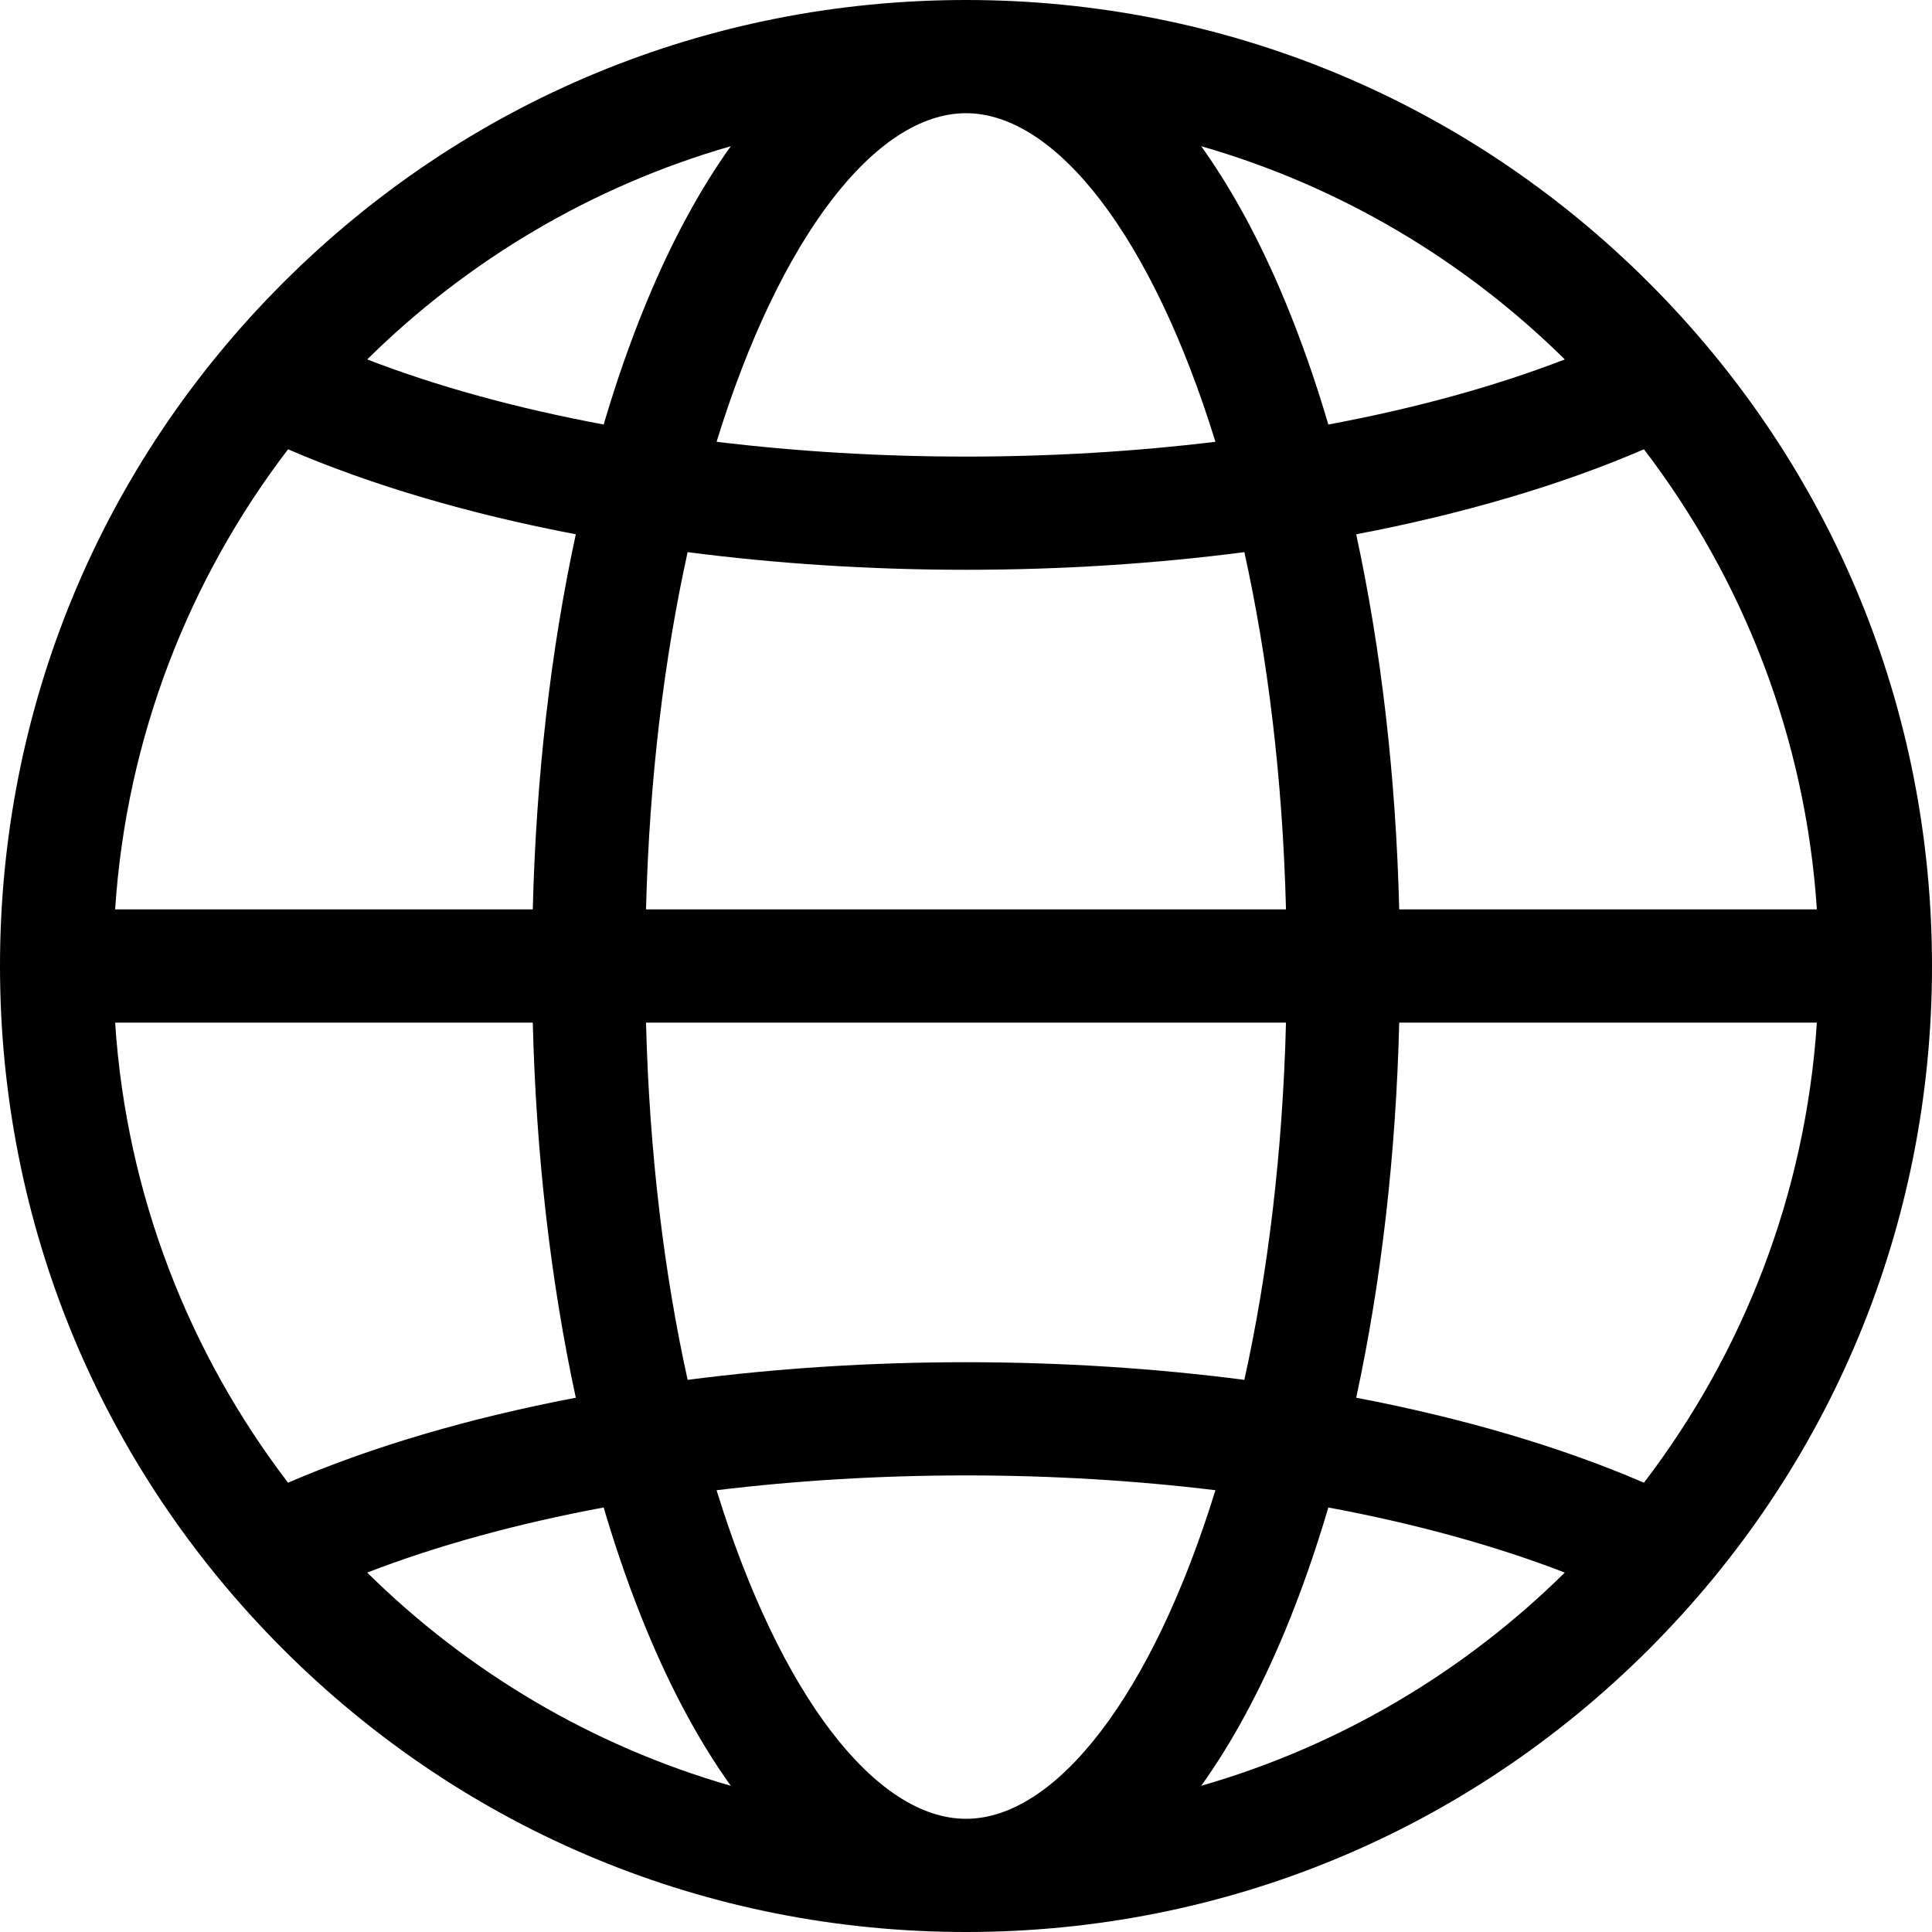
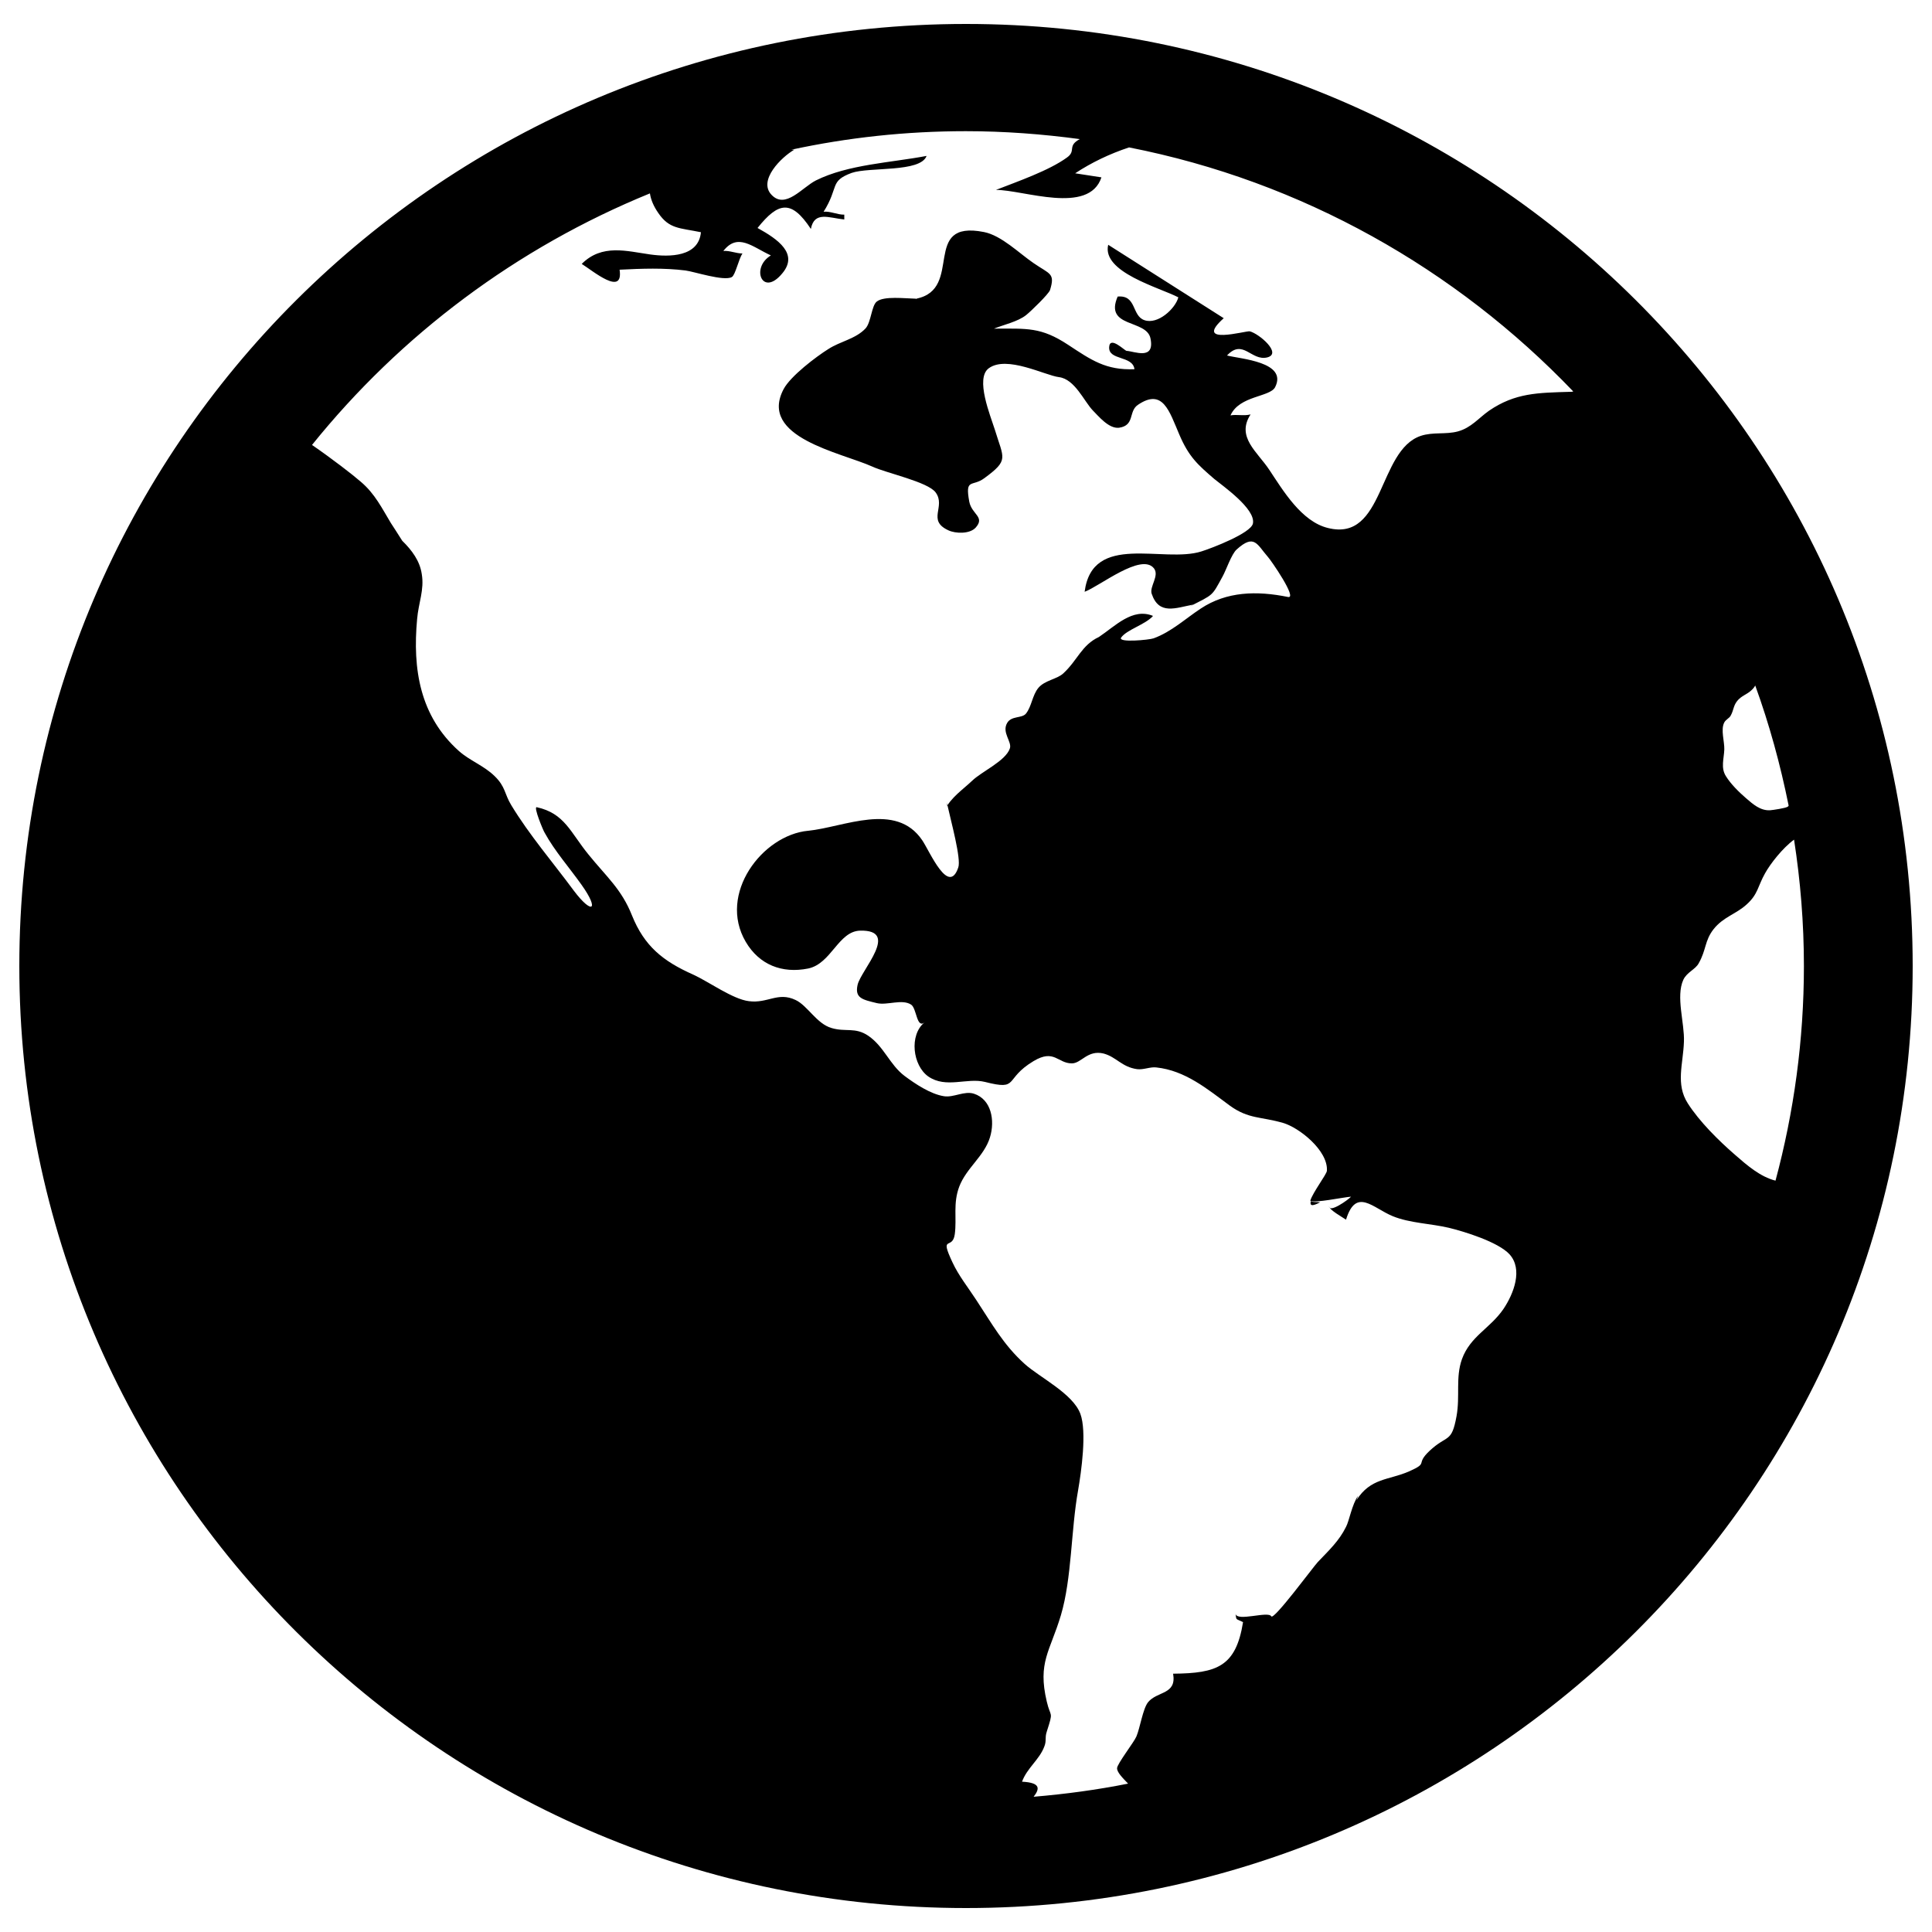
- <svg xmlns="http://www.w3.org/2000/svg" version="1.1" id="Capa_1" x="0px" y="0px" viewBox="0 0 512 512" style="enable-background:new 0 0 512 512;" xml:space="preserve">
+ <svg xmlns="http://www.w3.org/2000/svg" version="1.1" x="0px" y="0px" viewBox="0 0 1000 1000" enable-background="new 0 0 1000 1000" xml:space="preserve">
  <g>
-     <path d="M437.02,74.98C388.667,26.629,324.38,0,256,0S123.333,26.629,74.98,74.98C26.629,123.333,0,187.62,0,256    s26.629,132.667,74.98,181.02C123.333,485.371,187.62,512,256,512s132.667-26.629,181.02-74.98    C485.371,388.667,512,324.38,512,256S485.371,123.333,437.02,74.98z M481.49,241H370.807c-0.868-35.034-4.769-68.75-11.401-99.409    c28.258-5.391,54.155-12.993,76.258-22.523C461.867,153.366,478.484,195.351,481.49,241z M414.687,95.249    c-18.554,7.175-39.735,12.982-62.663,17.253c-3.396-11.522-7.221-22.45-11.459-32.664c-6.63-15.979-14.097-29.725-22.232-41.091    C355.148,49.326,388.135,69.035,414.687,95.249z M171.199,241c0.896-34.96,4.892-66.857,11.032-94.675    C205.885,149.394,230.717,151,256,151s50.115-1.606,73.769-4.675c6.141,27.817,10.136,59.714,11.032,94.675H171.199z M340.801,271    c-0.896,34.96-4.892,66.857-11.032,94.675C306.115,362.606,281.283,361,256,361s-50.115,1.606-73.769,4.675    c-6.141-27.817-10.136-59.714-11.032-94.675H340.801z M256,30c23.855,0,49.327,32.679,66.098,87.078    C300.911,119.649,278.685,121,256,121s-44.911-1.351-66.098-3.922C206.673,62.679,232.145,30,256,30z M193.668,38.747    c-8.137,11.367-15.603,25.113-22.233,41.091c-4.238,10.214-8.063,21.142-11.458,32.663c-22.928-4.271-44.109-10.078-62.663-17.252    C123.866,69.035,156.852,49.326,193.668,38.747z M76.336,119.068c22.103,9.531,48,17.133,76.258,22.523    c-6.632,30.659-10.533,64.375-11.401,99.409H30.51C33.516,195.351,50.133,153.366,76.336,119.068z M30.51,271h110.683    c0.868,35.034,4.769,68.75,11.401,99.409c-28.258,5.391-54.155,12.992-76.258,22.523C50.133,358.633,33.516,316.649,30.51,271z     M97.312,416.751c18.555-7.175,39.736-12.982,62.664-17.253c3.396,11.521,7.22,22.45,11.458,32.664    c6.63,15.979,14.097,29.725,22.232,41.091C156.851,462.674,123.864,442.965,97.312,416.751z M256,482    c-23.855,0-49.327-32.679-66.098-87.078C211.089,392.351,233.315,391,256,391s44.911,1.351,66.098,3.922    C305.327,449.321,279.855,482,256,482z M318.332,473.253c8.137-11.367,15.603-25.113,22.233-41.091    c4.238-10.214,8.063-21.142,11.458-32.663c22.928,4.271,44.109,10.078,62.663,17.252    C388.134,442.965,355.148,462.674,318.332,473.253z M435.664,392.932c-22.103-9.531-48-17.133-76.258-22.523    c6.632-30.659,10.533-64.375,11.401-99.409H481.49C478.484,316.649,461.867,358.634,435.664,392.932z" />
+     <path d="M490.3,417.2c0.1-0.1,0.1-0.2,0.2-0.3c-0.2-1-0.4-1.8-0.4-2.4C490.2,415.4,490.3,416.3,490.3,417.2L490.3,417.2z M678.5,621.6L678.5,621.6c0,0-0.1,0-0.1-0.1C678.4,621.6,678.4,621.6,678.5,621.6L678.5,621.6z M683.3,622.3c-1.2-0.2-3.8,0.1-4.8-0.6C677.9,623.9,678.8,624.7,683.3,622.3L683.3,622.3z M500,12.4C229.4,12.4,10,230.6,10,500c0,269.3,219.4,487.6,490,487.6c270.7,0,490-218.3,490-487.6C990,230.6,770.7,12.4,500,12.4L500,12.4z M812.9,202.8c-16.9,0.5-28.6,0.5-42.2,9.8c-5.4,3.8-9.2,8.8-16.1,10.7c-6.3,1.7-12.9,0.2-19.2,2.3c-22.3,7.5-18.7,55-48,47.7c-13.8-3.3-23.4-19.6-30.4-30.1c-6.2-9.4-17.3-17-9.7-28.7c-3.5,0.9-7.1-0.1-10.4,0.5c4.6-10.3,20.4-9.4,23.1-14.6c6.6-13.1-17.9-14.6-24.9-16.4c8.3-8.9,12.5,3,20.8,1c7.9-2-4.2-12.3-9-13.5c-1.7-0.5-29.7,7.7-13.5-6.8c-19.9-12.6-39.9-25.4-59.8-38c-3.4,14.2,26.5,22.1,36.3,27.2c-1.5,5.8-10.6,14.3-17.6,11.8c-6.6-2.3-3.9-13.1-13.8-12.2c-7.1,16.4,15,11.6,17,21.7c2.3,11.5-8.4,6.6-12.4,6.4c-1-0.1-8.6-7.9-9-2c-0.5,7.1,12.2,4.3,13.1,11.5c-14.8,0.6-22.3-4.7-34.3-12.6c-14.1-9.3-21.2-8.4-38.4-8.4c5.2-2.1,12.3-3.6,16.6-7c2.4-1.9,11.8-11,12.4-13c2.7-8.8-0.1-8.1-8.5-13.9c-7.5-5.1-16.6-14.3-25.7-16.1c-32.9-6.5-10.2,29.6-35.1,34.5c0.4,0.1,0.9,0.1,1.2,0.1H474c0.1,0,0.1-0.1,0.1-0.1c-5.7-0.1-16.6-1.5-20.3,1.5c-2.7,2.1-2.9,10.7-5.8,13.9c-5.2,5.5-13,6.6-19.3,10.7c-6.1,3.8-19.5,13.9-23.1,20.7c-13.2,25,29.7,32.8,45.9,40.1c7.3,3.4,28.8,7.9,32.8,13.4c5.4,7.4-4.7,14.4,6.6,19.6c3.6,1.7,11,2,14.1-1.4c5-5.6-2-6.8-3.3-13.4c-2.3-12.5,1.5-7.5,7.8-12.2c12.9-9.5,10-10,5.4-25.2c-2.2-7-10.3-26.5-3.1-31.7c9.3-6.8,29.1,3.7,36.3,4.6c8.2,1,13,12.5,17.5,17.2c3,3,8.3,9.6,13.6,9c8.3-1.2,4.8-8.4,9.7-11.8c13-8.9,16.3,3.2,21.5,15.3c4.9,11.5,9.5,15.6,18.1,23c4.1,3.4,21.6,15.5,20,23.1c-1.1,5-21.2,12.7-26.6,14.4c-19.7,6.3-56.5-10.1-60.5,20.9c7.7-2.8,29.4-20.4,35.9-12.1c2.9,3.8-2.4,9.4-1.2,13.1c3.8,11.3,12.5,7.3,21.7,5.6c-0.6,0.4-1.3,0.7-2,1c12.5-6.4,11.3-5.1,17-15.5c1.9-3.4,4.6-11.6,7.3-14c9.2-8.3,10.5-2.6,16.2,3.9c1.5,1.6,15.4,21.7,10.4,20.7c-16.2-3.3-31.8-2.9-45.2,6c-7.8,5.1-15.1,12-24.4,15.4c-2.2,0.8-18.7,2.4-16.8-0.4c2.9-4.1,12.7-6.8,16.5-11.2c-10.6-4.4-19.6,5.3-28,10.9c-9,4.2-11,12-18.5,18.9c-3.3,3-9.5,3.5-12.8,7.4c-3.2,3.8-3.5,9.7-6.5,13.4c-2.1,2.5-7.5,1-9.7,4.8c-2.9,5,2.6,9.7,1.4,13.2c-2.2,6.5-14.7,12-19.5,16.7c0.6-0.6,1.3-1.3,1.9-1.9c-4.8,5.1-10.9,8.8-14.7,14.6c1.8,8.2,7.2,27.8,5.6,32.2c-5,14.8-14.6-8-18.6-14c-13.6-20.3-40.7-6.8-59.1-5c-23.7,2.2-46.9,32.7-32.3,57.5c7,11.9,18.8,16.5,32.3,13.8c12-2.5,15.6-19.3,26.9-19.6c20.8-0.5,0.5,20.3-1.3,28c-1.6,7,2.6,7.7,9.9,9.5c5.4,1.3,13.1-2.3,17.8,0.8c2.9,1.9,2.8,12.5,6.9,9.2c-8,6.6-6.1,22.3,2,28c9.2,6.3,19.9,0.5,29.3,2.8c18.1,4.6,9.5-1.4,25.2-10.8c10.7-6.4,12.4,1.2,19.8,1.2c4.9,0,8.1-7.1,16.4-5.1c6.7,1.8,9.4,7,17.4,8.1c3.3,0.4,6.8-1.3,9.9-0.9c15,1.6,26.3,11.1,38.1,19.8c9.7,7,16.1,5.6,27.4,8.9c8.3,2.3,23.5,14.3,22.8,24.8c-0.1,1.8-7.4,11.3-8.6,15.5c2.1,1.4,16.9-1.8,21.1-2.1c-1.4,1.6-11.4,8.7-11.4,4.9c0,1.9,7.1,5.8,8.8,7c5.2-16.9,13.9-6,24.2-1.8c8.8,3.6,19.7,3.8,29,6c7.9,1.9,25.5,7.3,31.4,13.7c7.1,7.8,2.2,20.4-3.1,28.3c-6.9,10.1-17.2,14.1-21.5,26c-3.4,9.5-0.9,19-2.8,29.5c-2.6,14.2-4.7,9.3-13.9,17.9c-7.8,7.3-0.1,6-10.7,10.7c-10.5,4.6-19.9,3.3-27.2,14.9c0.3-0.8,0.6-1.4,0.8-2.2c-3.1,4.3-4.6,13.1-6.2,16c-3.6,7.3-8.8,12.1-14.6,18.2c-2.2,2.3-22.9,30.4-24.1,28.1c-1.5-2.9-17.7,2.9-18.5-1.3c0.6,3.5-0.2,2.3,3.9,4.3c-3.7,23-13.4,26.5-36.2,26.7c1.9,11-8.2,8.9-13,14.8c-2.7,3.5-4.1,13.2-6,17.7c-1.2,2.9-10,14.2-10,16.4c-0.1,2.1,2.9,5.1,5.7,8c-16,3.2-32.3,5.4-48.9,6.8c3.1-4,3.9-7.3-6-7.8c2.6-7.1,8.9-11.3,11.5-18.1c1.3-3.2,0.2-4.5,1.3-7.8c3.6-11.2,2-6.9,0-15.6c-4.8-20.3,1.7-25.9,7.3-44.6c5.7-19.2,5.2-44,8.9-64.6c1.7-9.9,4.6-30.4,1.2-39.7c-3.9-10.5-21-18.8-28.8-25.8c-11.1-10-17-20.9-25.2-33.3c-4.1-6.3-9-12.4-12.2-19.3c-6.9-14.7,0-6,1.2-14.6c1.1-8.4-1-15.8,2.3-24.6c3.7-9.7,12.9-15.7,15.9-25.5c2.7-8.8,0.7-19.7-8.3-22.6c-5-1.6-10.5,2.1-15.5,1.3c-7-1.1-14.9-6.4-20.4-10.5c-7.7-5.8-10.6-15.2-18.8-20.8c-6.8-4.6-11.7-1.8-19-4c-7.7-2.2-12.4-11.6-18.6-14.5c-9.2-4.4-14.4,1.9-24.2,0.6c-8.3-1-21-10.2-28.7-13.7c-15.8-7-25.4-14.8-31.8-30.7c-5.4-13.6-13.2-20-22.5-31.5c-9.4-11.5-12.3-21.3-26.8-24.5c-1.8-0.3,3.4,12.2,4.1,13.2c5.2,9.5,12.9,18.2,19.2,27.1c9.3,13.1,5.4,15.5-4.1,2.9c-10.7-14.5-23.1-28.9-32.4-44.3c-3.5-5.7-2.9-9.5-8.6-15c-5.5-5.4-12.9-8-18.5-13c-20.2-18.1-24-42.4-21.6-68.3c0.7-8.4,3.8-15.1,2.4-23.3c-1-6.8-5.1-12.3-10.1-17.2c-1.6-2.6-5.7-8.9-5.9-9.2c-4.6-7.6-8.2-15.1-15.5-21.3c-4.1-3.6-15-12-25.3-19.1c45.9-57,106-102.1,174.9-130.2c0.5,3.4,2,6.8,4.3,10.1c5.7,8.4,11,7.7,22.1,10c-1.2,12.8-16.2,12.9-26.3,11.5c-12.1-1.7-24.9-5.6-35.4,4.9c5.8,3.6,21.7,17.1,19.6,3c11.6-0.6,22.9-1,34.1,0.4c4.6,0.6,19.9,5.7,24,3.4c1.8-1,3.6-9.5,5.5-12.2c-3.3,0-6.7-1.6-9.9-1.3c7.5-9.6,15-2.1,24.6,2.3c-10.6,6.4-4.4,21.8,5.9,9.3c8.5-10.1-2.1-17.6-12.8-23.5c10.8-13.5,17.5-14.8,27.6,0.5c1.8-9.4,9.4-5.7,17.3-4.9v-2.5c-3.5,0.1-7.3-1.9-10.7-1.5c8.1-12.9,2.9-15.8,14.5-20.1c9.2-3.2,35.6-0.1,38.8-8.8c-18.4,3.5-40.7,4.4-57.3,12.7c-7.1,3.6-15.7,15-22.9,7.5c-7.3-7.5,5.2-19.7,11.7-23.4h-1.6c29.2-6.3,59.3-9.6,90.4-9.6c20.1,0,39.7,1.5,59,4.1c-6.7,3.6-1.7,6-6.6,9.5c-9.3,6.8-25.8,12.5-36.8,16.8c14.1-0.1,48.1,13.1,54.6-6.5c-4.5-0.7-9-1.4-13.6-2.1c8.5-5.6,17.9-10.1,27.9-13.4c89.6,17.6,169.2,62.9,229.9,126.3C813.9,202.8,813.4,202.8,812.9,202.8L812.9,202.8z M892.4,374.1c0.8-1.7,2.7-2.3,3.4-3.7c1.6-2.9,1.3-4.9,3.3-7.5c2.2-2.8,5.1-3.4,7.4-5.6c1-0.9,1.6-1.7,2-2.5c7.3,20.1,13,40.9,17.3,62.2c-0.1,0.2-0.3,0.4-0.4,0.5c-1,0.8-7.9,1.8-9.3,1.9c-5,0.2-8.7-3.1-12.3-6.2c-3.7-3.2-7.9-7.3-10.5-11.5c-2.7-4.3-1-8.9-0.8-13.8C892.6,383.7,890.6,377.8,892.4,374.1L892.4,374.1z M897.9,597.6c-8.4-7.3-18.3-17.1-24.3-26.5c-6.4-10-2.4-20.3-2-31.9c0.4-9.6-4.3-23.4-0.3-32.1c1.9-4,6.3-5.3,8-8.6c3.9-6.9,3-11.6,7.6-17.5c5-6.4,11.8-7.9,17.2-12.9c5.9-5.3,5.7-9.4,9.5-16.1c2.7-4.9,9.1-13.1,15-17.4c3.3,21.3,5.1,43.2,5.1,65.4c0,38.4-5.2,75.7-14.7,111.1C911.1,609.1,904.3,603.2,897.9,597.6L897.9,597.6z" />
  </g>
</svg>
